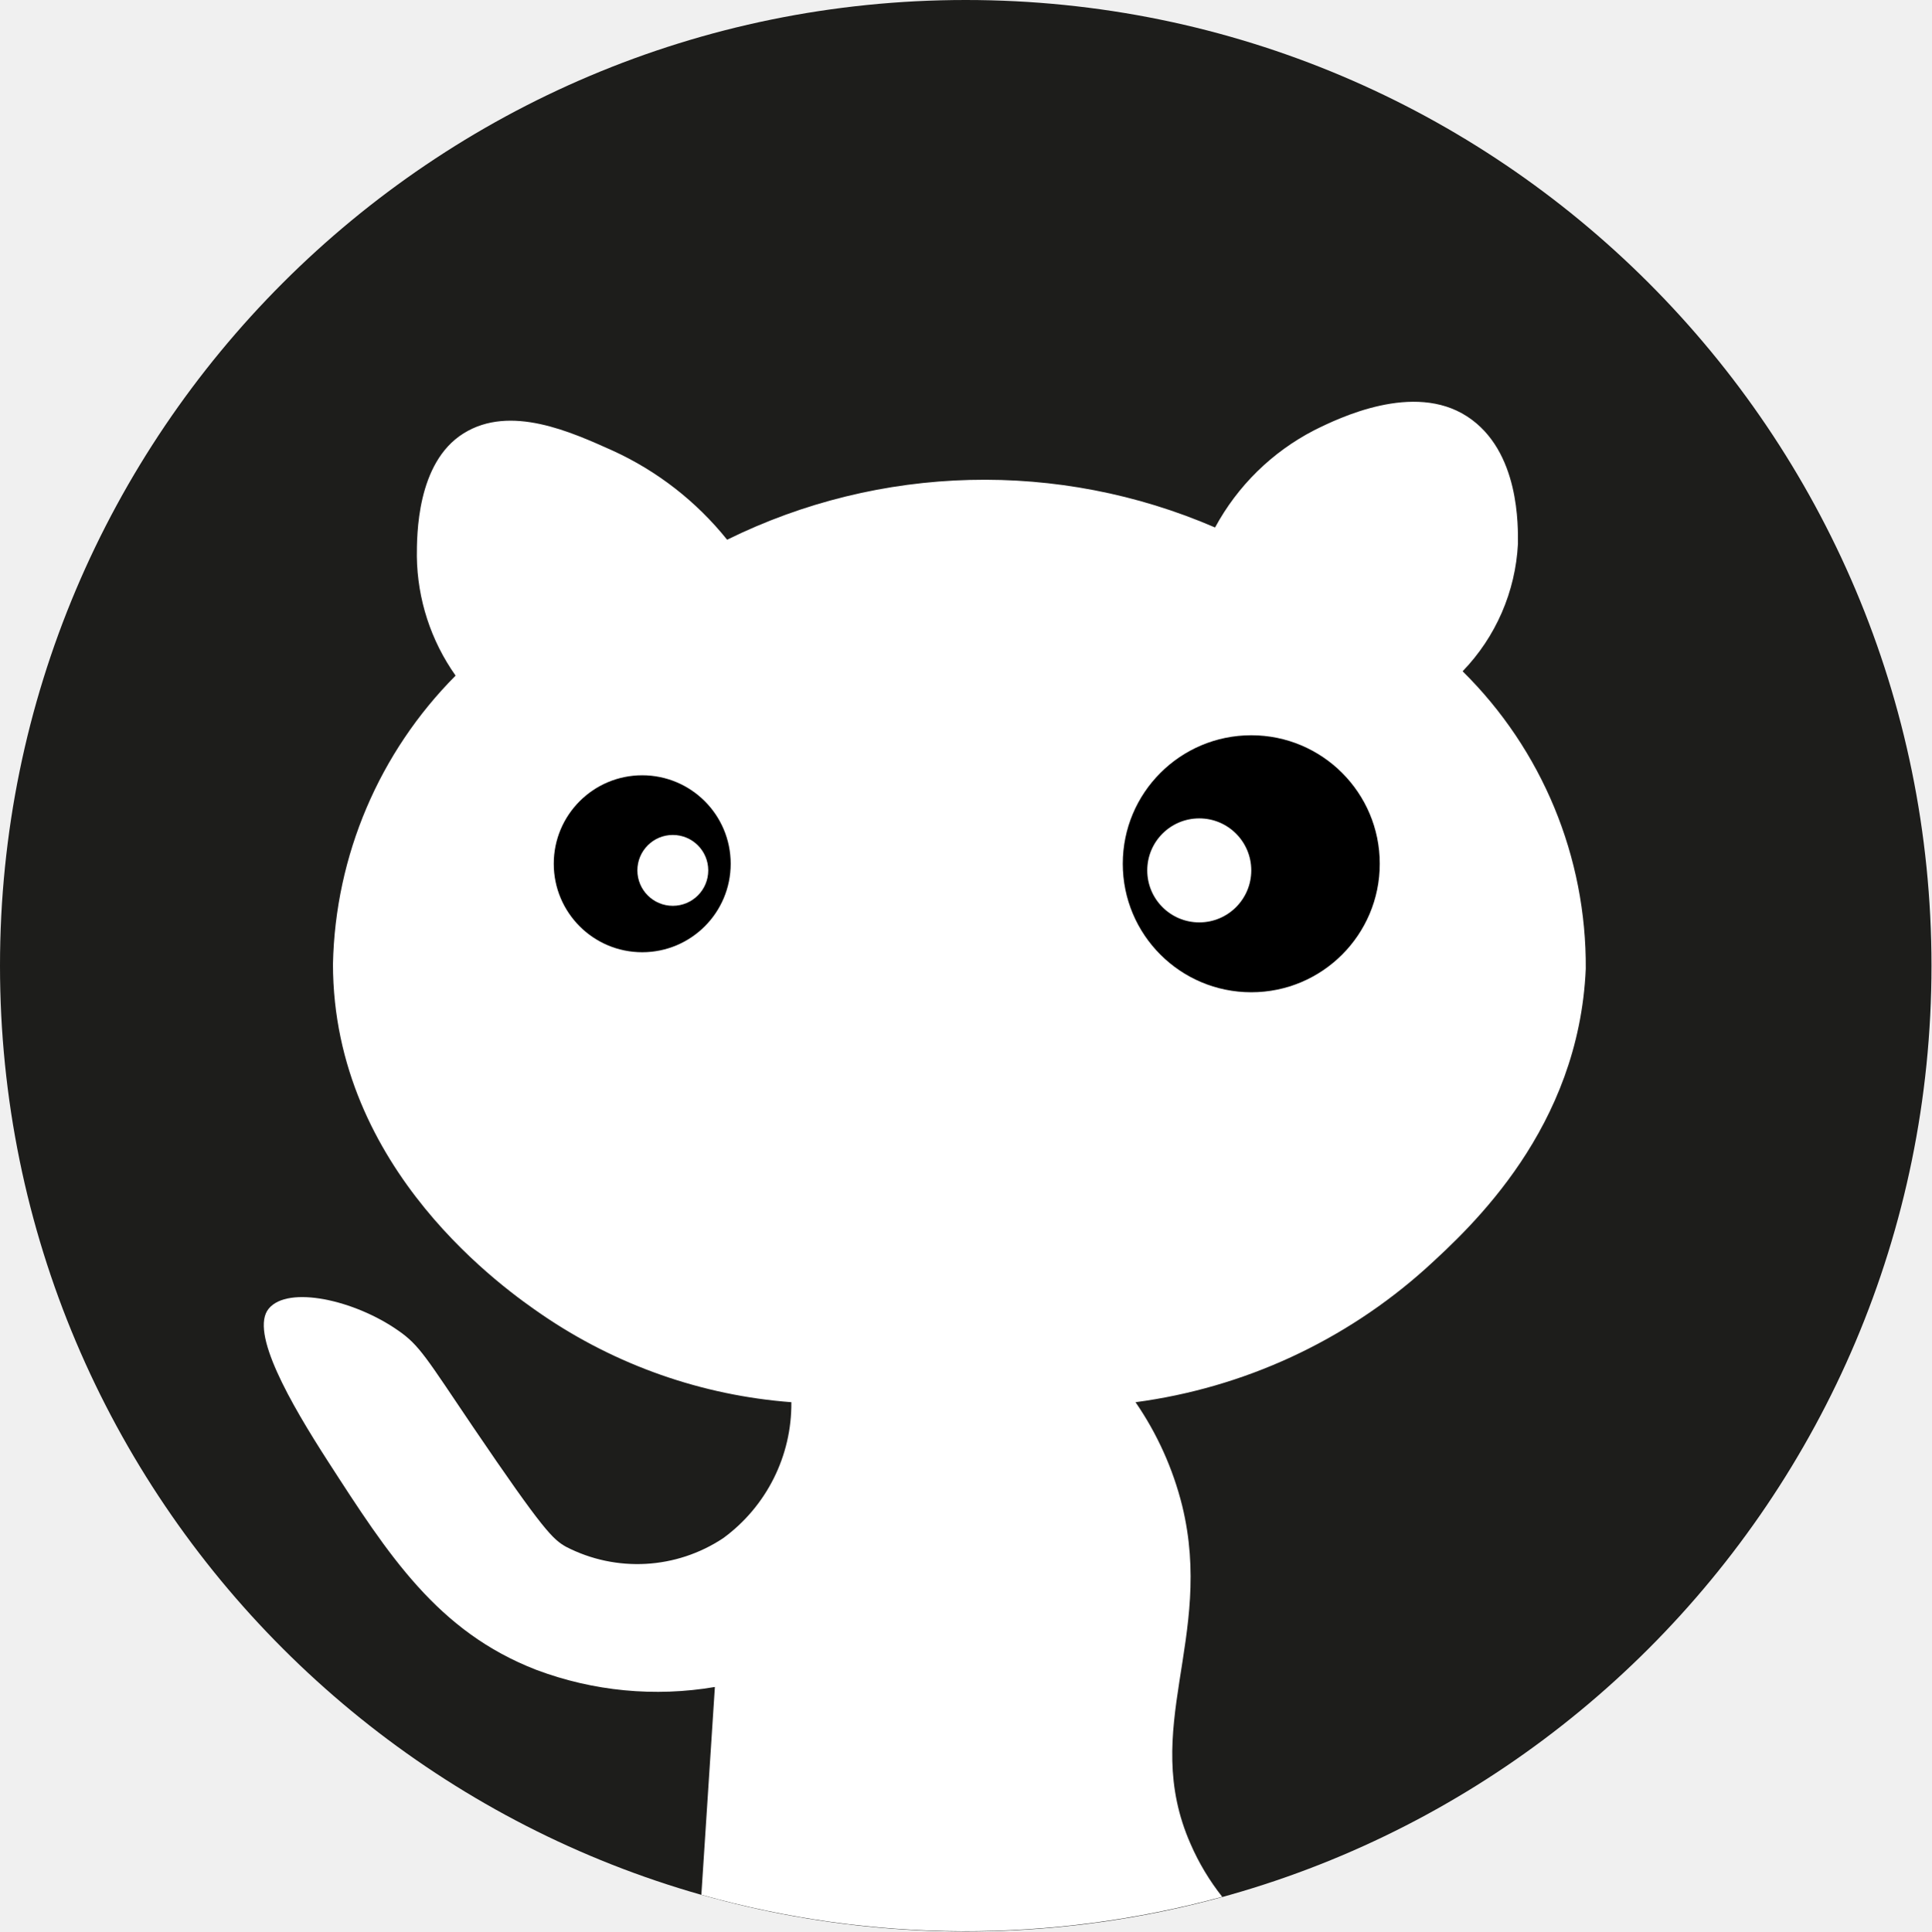
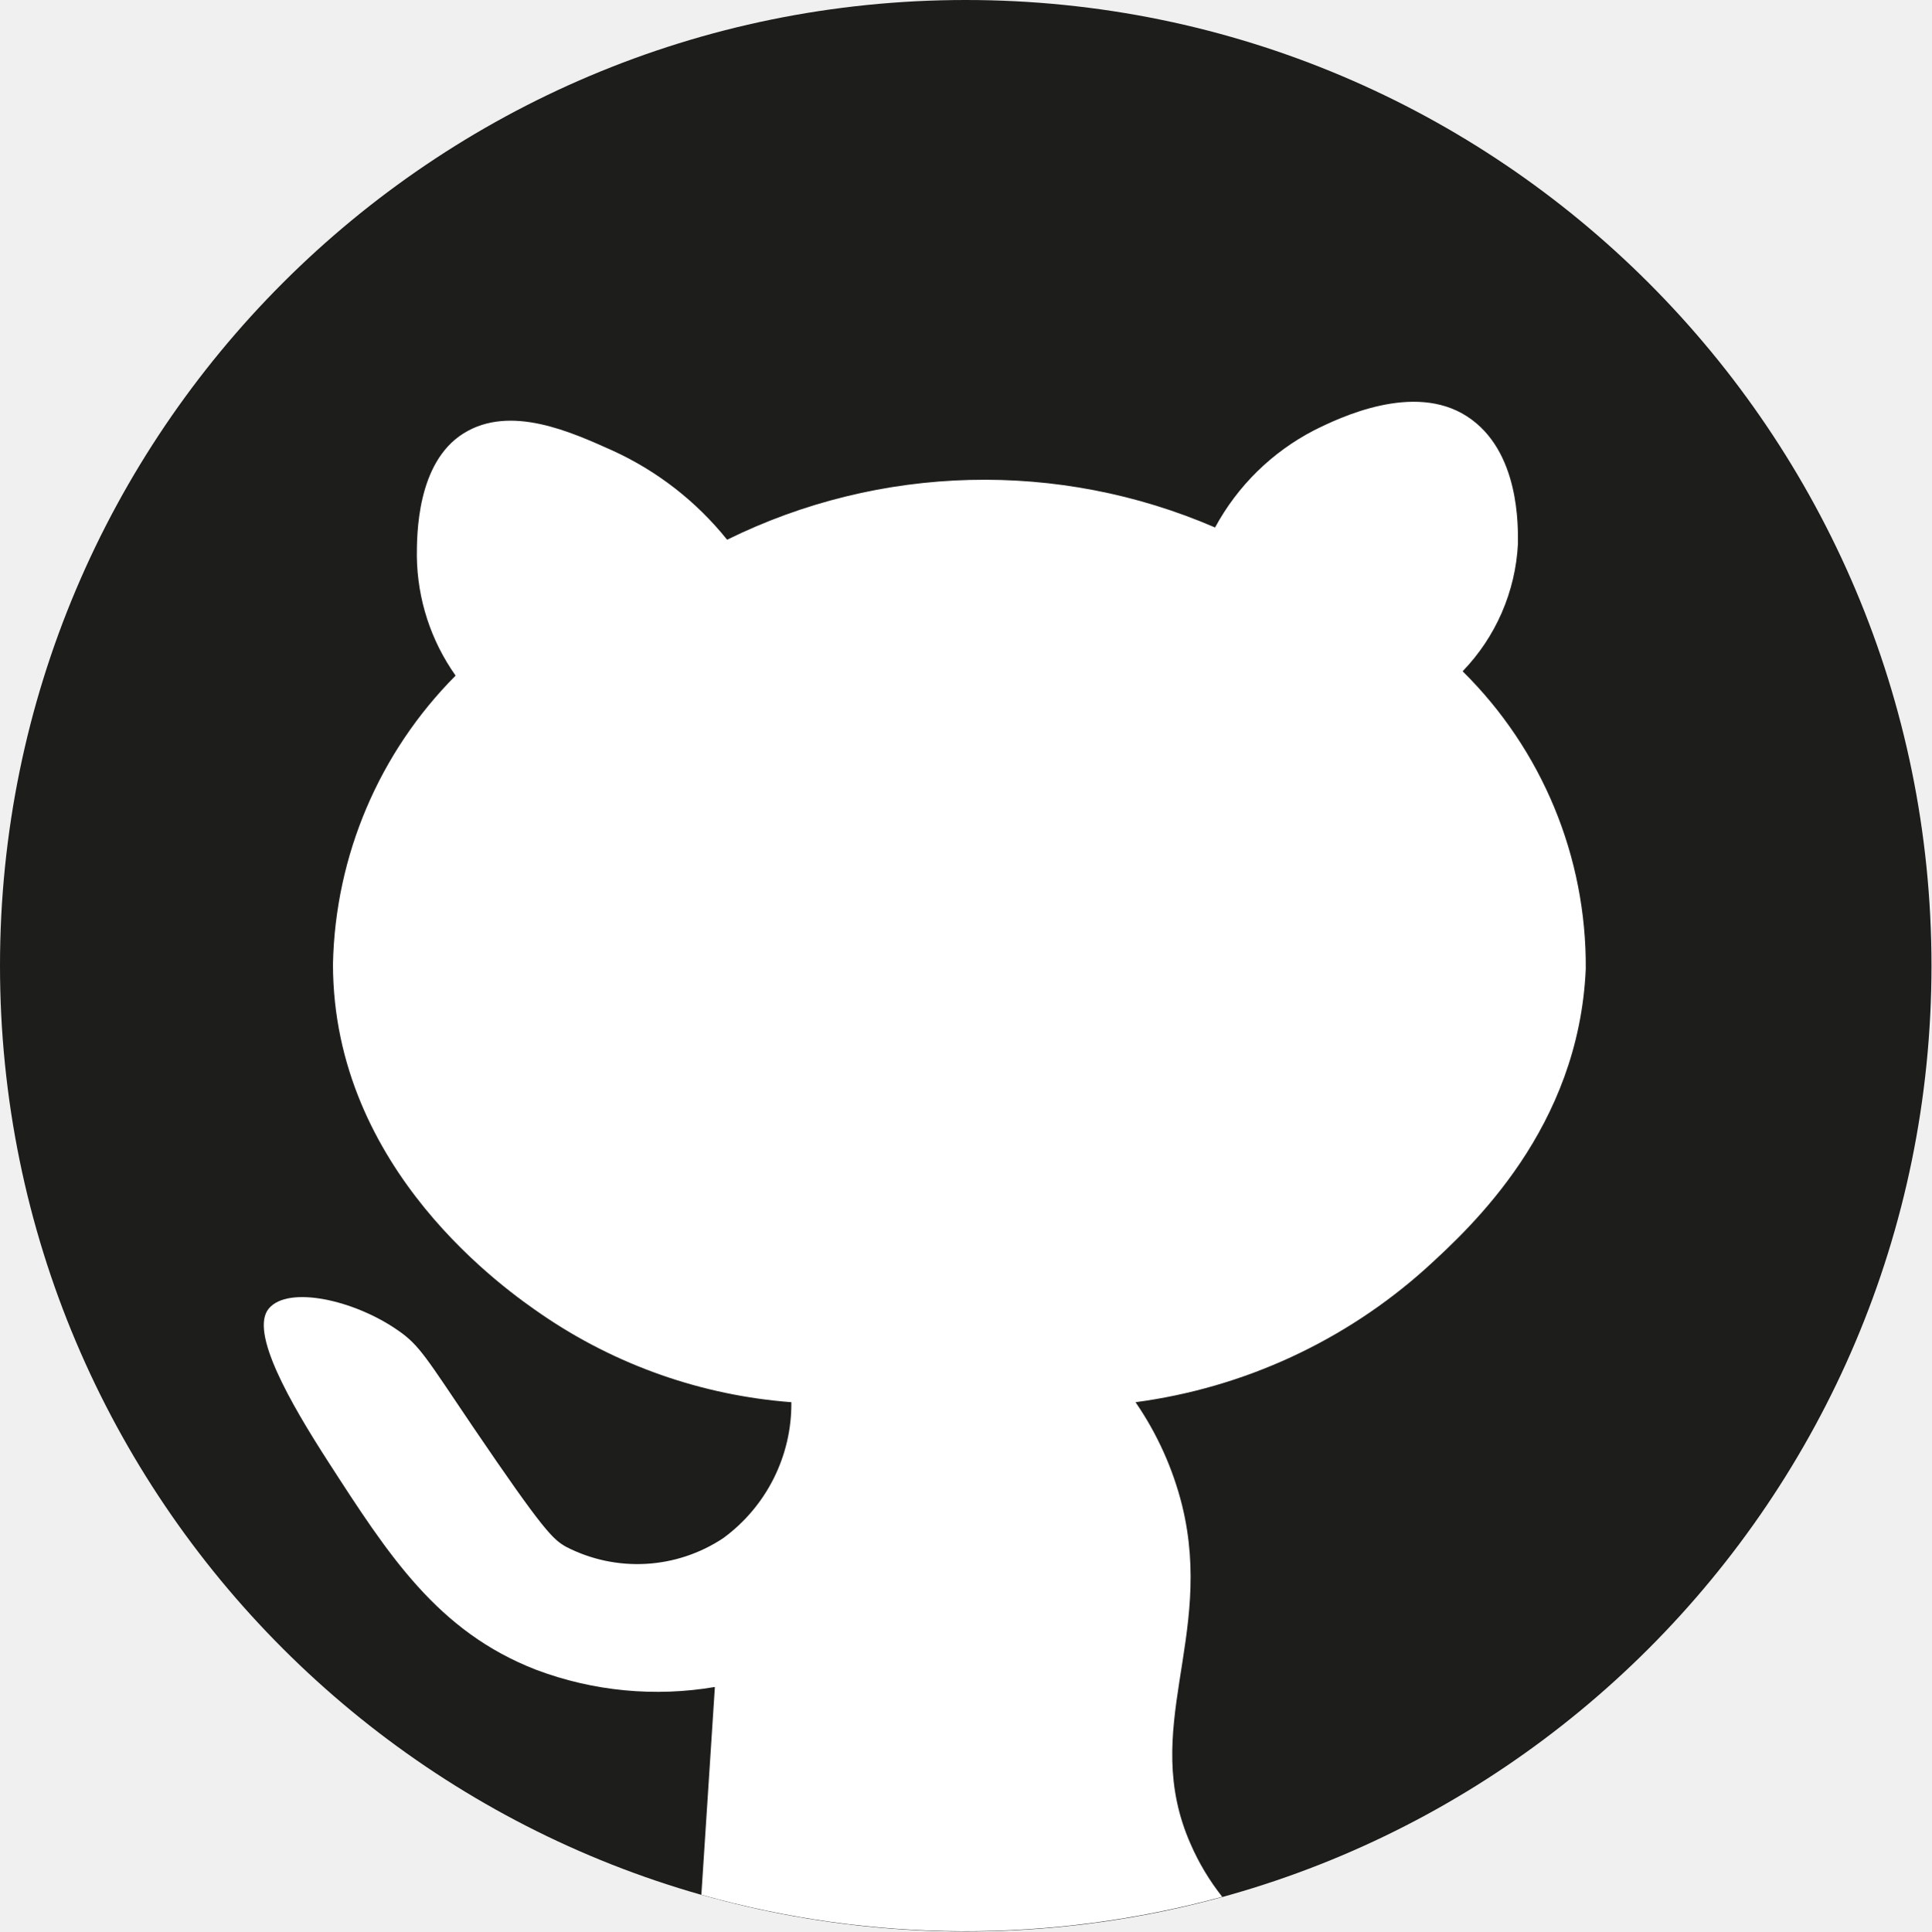
<svg xmlns="http://www.w3.org/2000/svg" viewBox="0 0 75.75 75.75">
  <defs>
    <style>.a{fill:#1d1d1b;}.b{fill:#fff;}</style>
  </defs>
  <circle class="a" cx="37.88" cy="37.88" r="37.88" />
  <path class="b" d="M39.64,86.32a38.24,38.24,0,0,0,20.43.08,9.34,9.34,0,0,1-1.24-2.07c-2-4.53.94-8.07-.33-13.27A12.47,12.47,0,0,0,56.67,67a21.22,21.22,0,0,0,11.39-5.25c1.8-1.64,6-5.51,6.27-11.75A16.23,16.23,0,0,0,69.5,38.33a7.77,7.77,0,0,0,2.17-5c0-.63.09-3.65-2-5s-5,.05-6,.55a9.23,9.23,0,0,0-3.88,3.81,22.81,22.81,0,0,0-19.14.48,12.3,12.3,0,0,0-4.5-3.5c-1.61-.72-4-1.82-5.84-.67s-1.83,4-1.83,4.83A8.26,8.26,0,0,0,30,38.5a16.53,16.53,0,0,0-4.81,11.31c0,8.12,6.88,12.85,8.19,13.75A20,20,0,0,0,43.17,67a6.53,6.53,0,0,1-2.67,5.33,6.09,6.09,0,0,1-6.17.34c-.51-.29-.87-.61-3.64-4.69-1.84-2.72-2.1-3.21-2.94-3.79-1.71-1.2-4.32-1.78-5.08-.86s.86,3.72,2.33,6C27.37,73,29.29,76,33.17,77.5a13.47,13.47,0,0,0,7,.67Z" transform="translate(-12.13 -12)" />
-   <circle cx="25.19" cy="33.88" r="3.47" />
-   <circle cx="49.08" cy="33.88" r="5.04" />
-   <circle class="b" cx="26.39" cy="34.14" r="1.39" />
-   <circle class="b" cx="47.04" cy="34.14" r="2.04" />
</svg>
